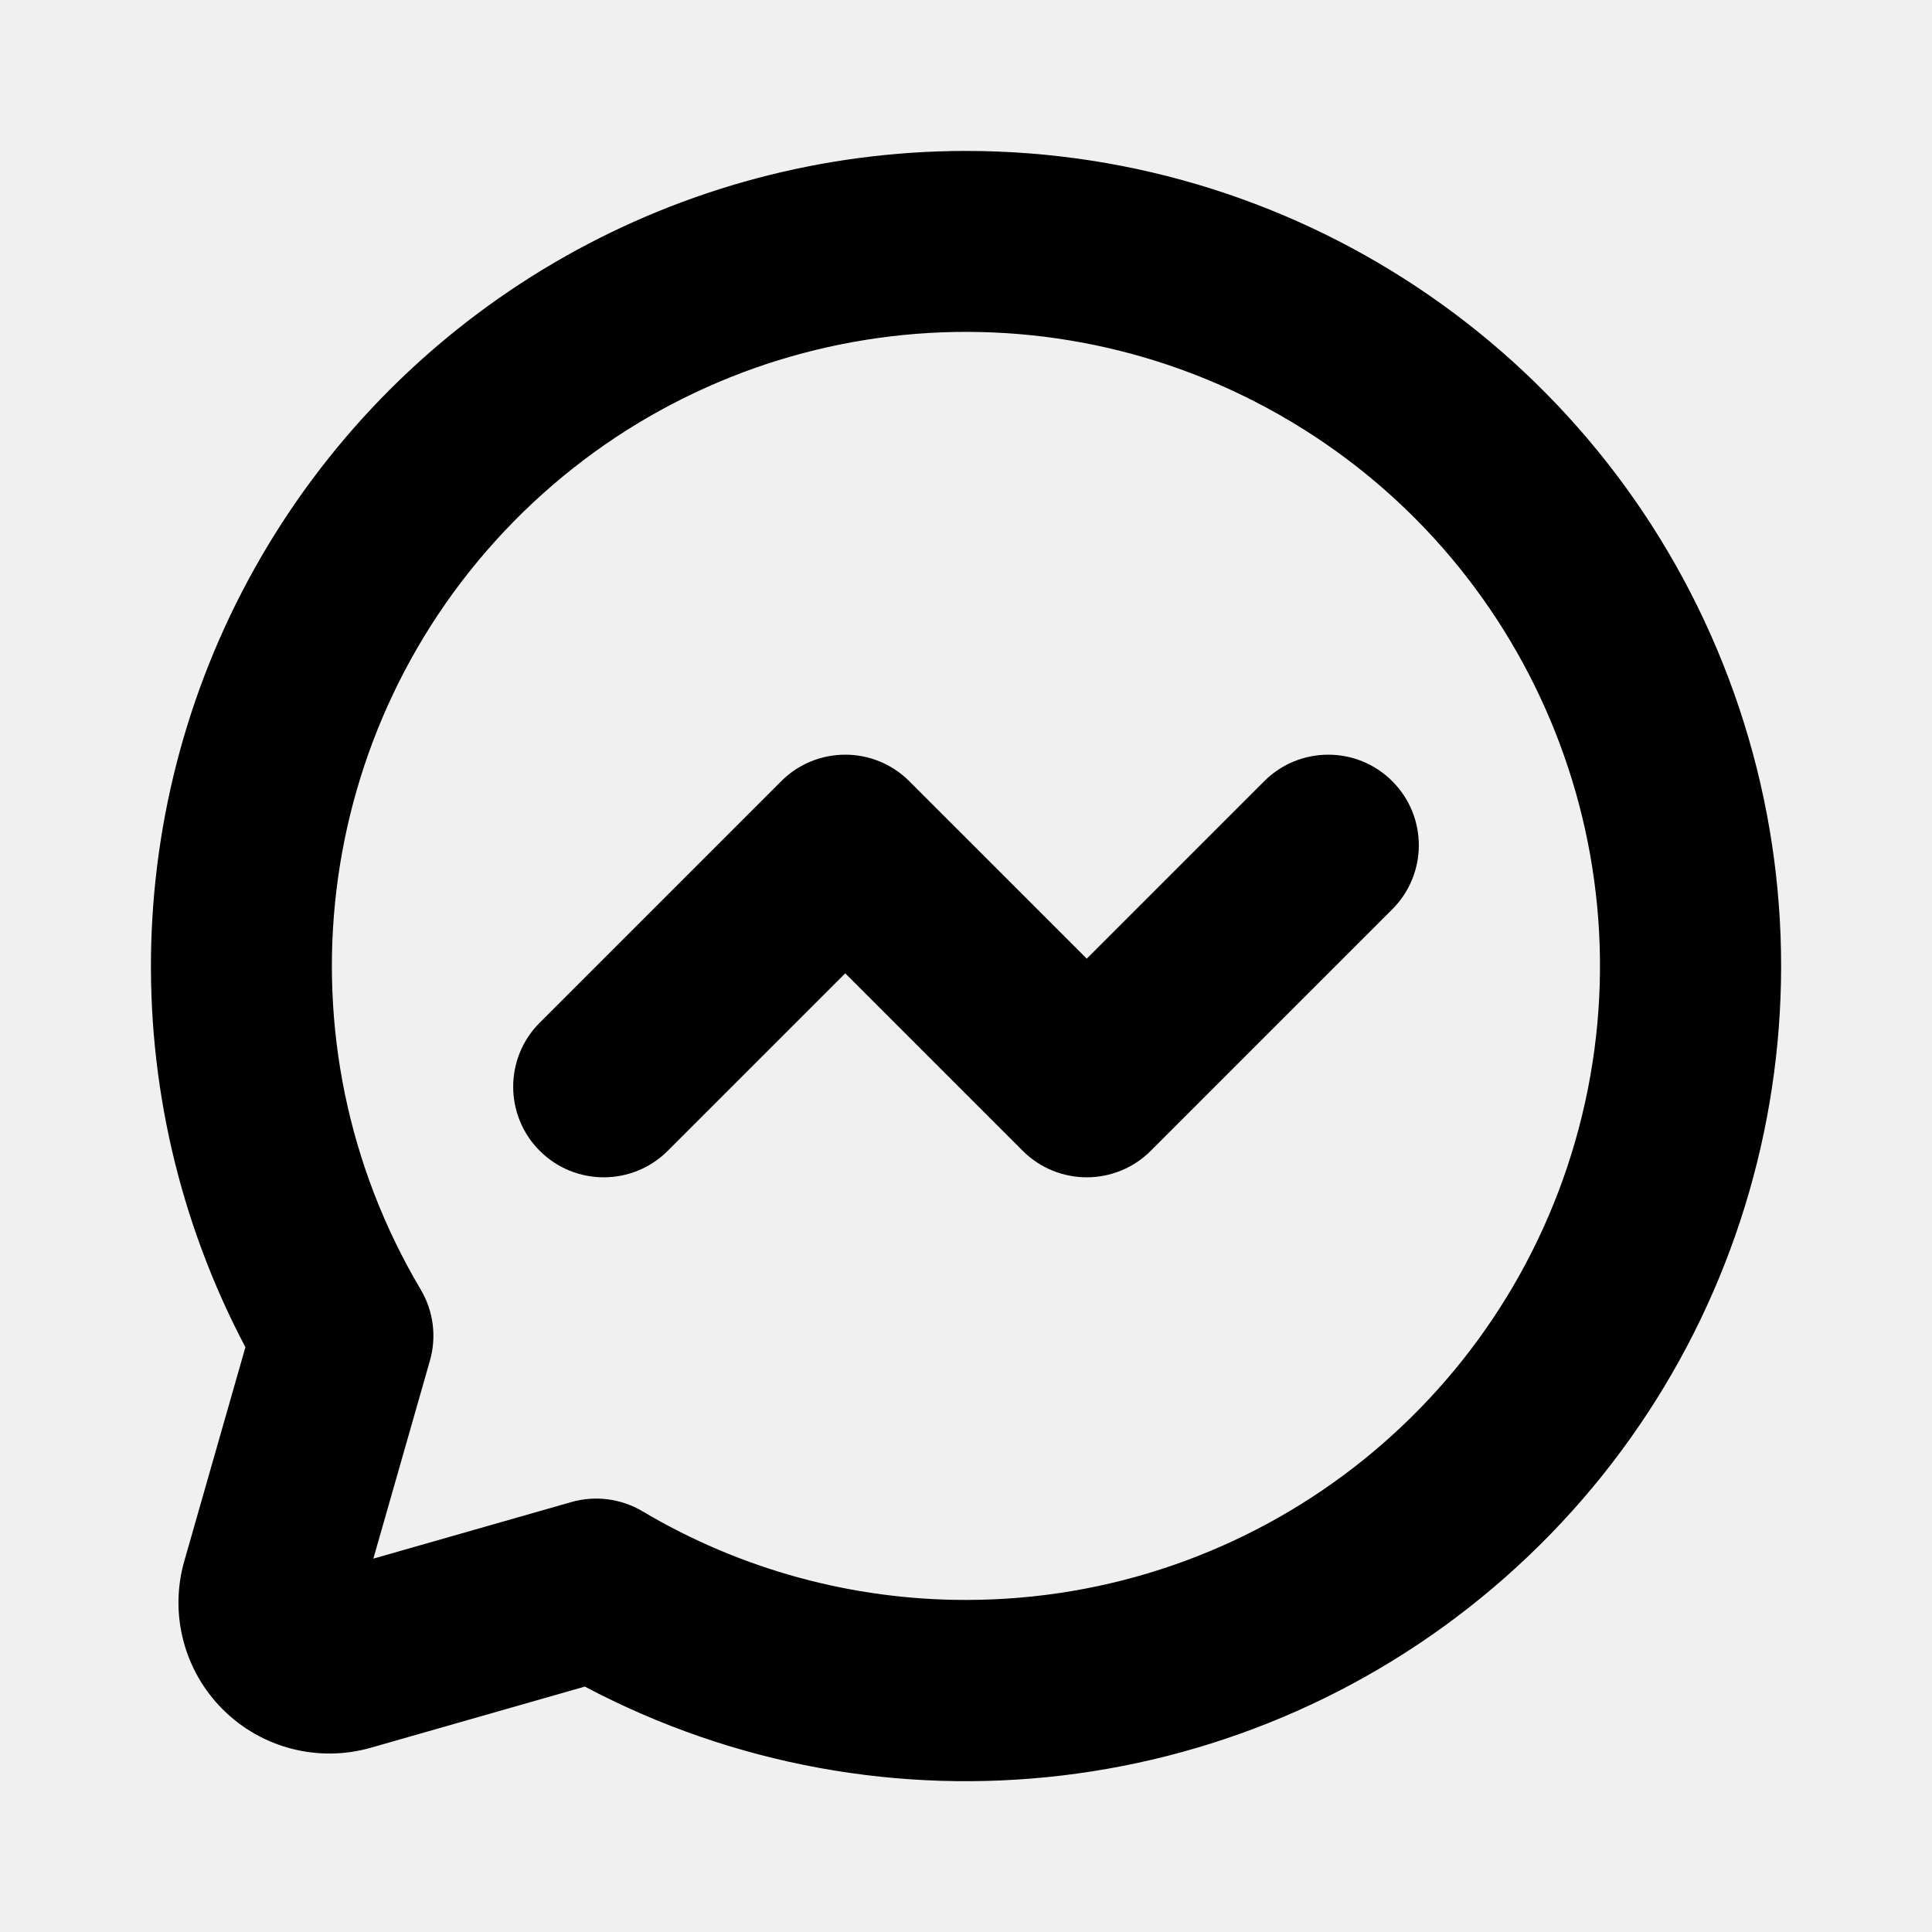
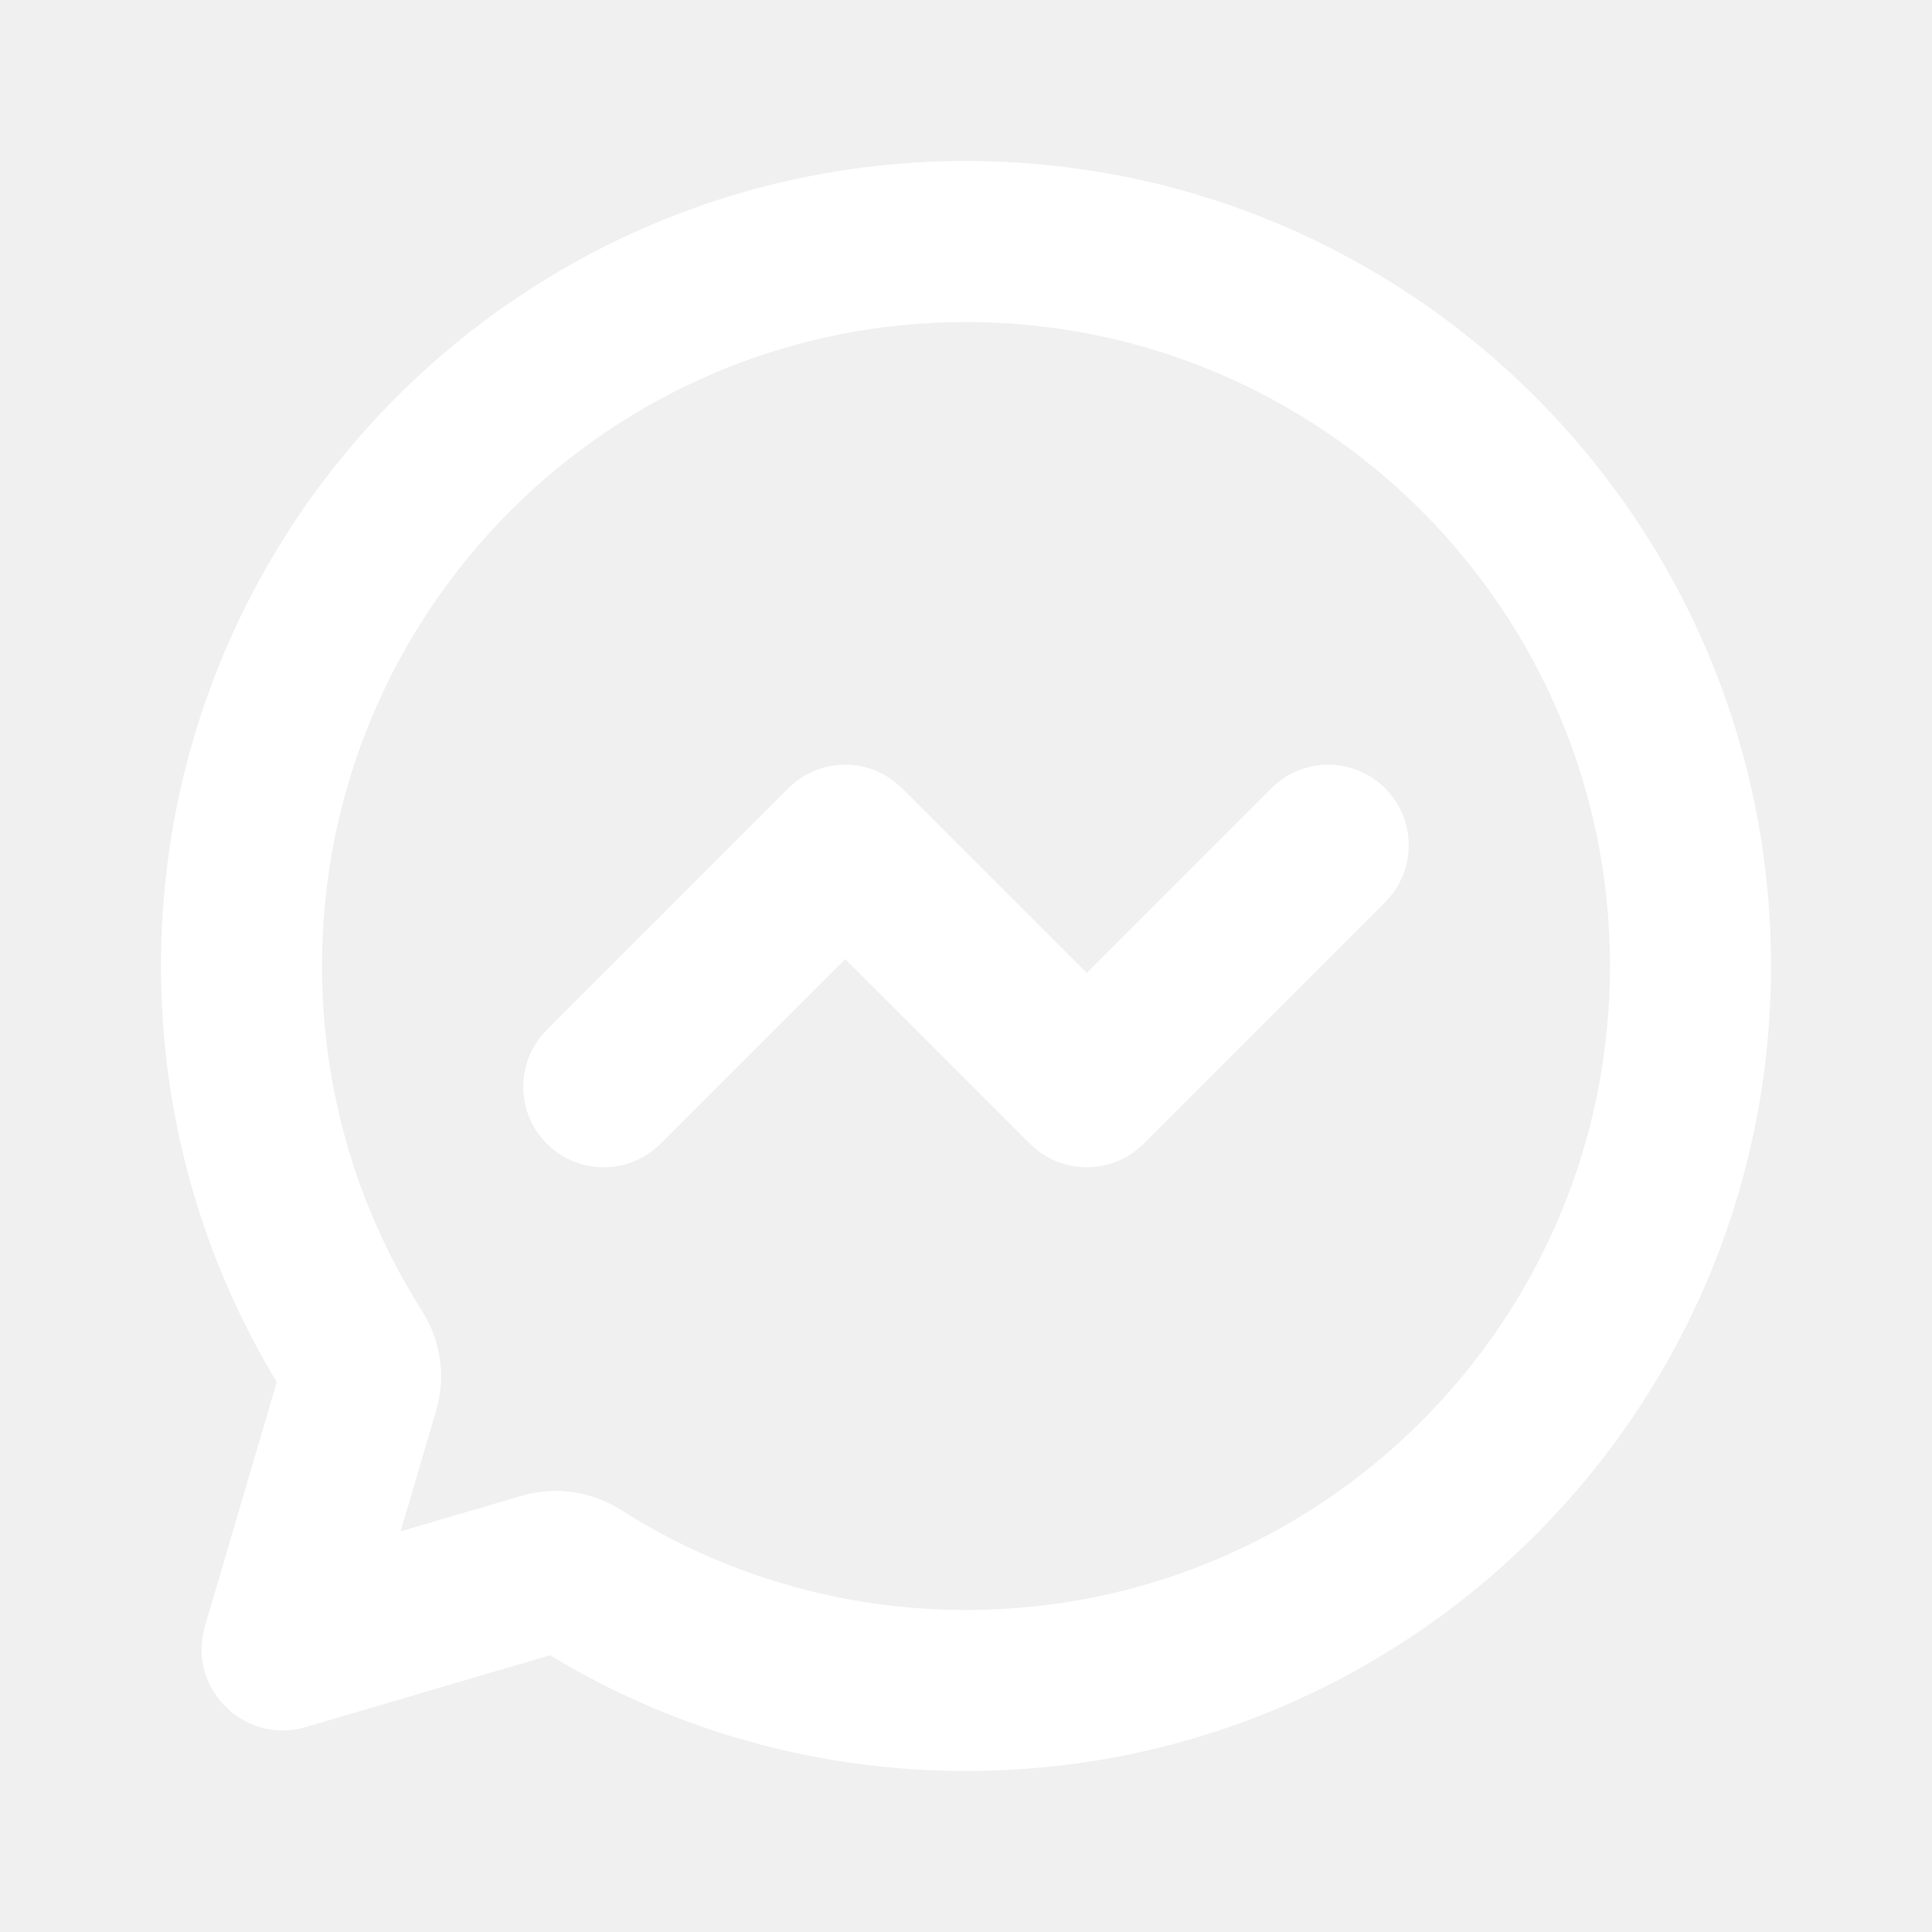
- <svg xmlns="http://www.w3.org/2000/svg" fill="#000000" width="800px" height="800px" viewBox="0 0 256 256" id="Flat">
+ <svg xmlns="http://www.w3.org/2000/svg" width="800px" height="800px" viewBox="0 0 24 24" version="1.1" fill="#000000">
  <g id="SVGRepo_bgCarrier" stroke-width="0" />
  <g id="SVGRepo_tracerCarrier" stroke-linecap="round" stroke-linejoin="round" />
  <g id="SVGRepo_iconCarrier">
-     <path d="M128,20A108.031,108.031,0,0,0,32.518,178.507l-8.1,28.35a20,20,0,0,0,24.725,24.725l28.351-8.1A108.008,108.008,0,1,0,128,20Zm0,192a83.872,83.872,0,0,1-42.863-11.743,11.997,11.997,0,0,0-9.431-1.225l-26.234,7.495,7.495-26.233a12.001,12.001,0,0,0-1.225-9.43A84.011,84.011,0,1,1,128,212Zm56.485-91.515-32,32a12,12,0,0,1-16.971,0L112,128.971,88.485,152.485a12,12,0,1,1-16.971-16.971l32-32a12,12,0,0,1,16.971,0L144,127.029l23.515-23.515a12,12,0,0,1,16.971,16.971Z" />
+     <g id="页面-1" stroke="none" stroke-width="1" fill="none" fill-rule="evenodd">
+       <g id="Brand" transform="translate(-432, -0)" fill-rule="nonzero">
+         <g id="messenger_line" transform="translate(432, 0)">
+           <path d="M24,0 L24,24 L0,24 L0,0 L24,0 Z M12.593,23.258 L12.582,23.26 L12.511,23.295 L12.492,23.299 L12.492,23.299 L12.477,23.295 L12.406,23.26 C12.396,23.256 12.387,23.259 12.382,23.265 L12.378,23.276 L12.361,23.703 L12.366,23.723 L12.377,23.736 L12.48,23.81 L12.495,23.814 L12.495,23.814 L12.507,23.81 L12.611,23.736 L12.623,23.72 L12.623,23.72 L12.627,23.703 L12.61,23.276 C12.608,23.266 12.601,23.259 12.593,23.258 L12.593,23.258 Z M12.858,23.145 L12.845,23.147 L12.66,23.24 L12.65,23.25 L12.65,23.25 L12.647,23.261 L12.665,23.691 L12.67,23.703 L12.67,23.703 L12.678,23.71 L12.879,23.803 C12.891,23.807 12.902,23.803 12.908,23.795 L12.912,23.781 L12.878,23.167 C12.875,23.155 12.867,23.147 12.858,23.145 L12.858,23.145 Z M12.143,23.147 C12.133,23.142 12.122,23.145 12.116,23.153 L12.11,23.167 L12.076,23.781 C12.075,23.793 12.083,23.802 12.093,23.805 L12.108,23.803 L12.309,23.71 L12.319,23.702 L12.319,23.702 L12.323,23.691 L12.34,23.261 L12.337,23.249 L12.337,23.249 L12.328,23.24 L12.143,23.147 Z" id="MingCute" fill-rule="nonzero"> </path>
+           <path d="M12,2 C17.523,2 22,6.477 22,12 C22,17.523 17.523,22 12,22 C10.236,22 8.577,21.543 7.137,20.74 L6.832,20.562 L3.8,21.454 C3.069,21.669 2.388,21.033 2.52,20.309 L2.546,20.2 L3.438,17.168 C2.525,15.659 2,13.89 2,12 C2,6.477 6.477,2 12,2 Z M12,4 C7.582,4 4,7.582 4,12 C4,13.577 4.455,15.044 5.241,16.282 C5.439,16.594 5.524,16.978 5.457,17.359 L5.418,17.522 L4.977,19.023 L6.478,18.582 C6.911,18.454 7.361,18.532 7.718,18.759 C8.956,19.545 10.423,20 12,20 C16.418,20 20,16.418 20,12 C20,7.582 16.418,4 12,4 Z M9.793,9.793 C10.153,9.432 10.721,9.405 11.113,9.71 L11.207,9.793 L13.5,12.086 L15.793,9.793 C16.183,9.402 16.817,9.402 17.207,9.793 C17.568,10.153 17.595,10.721 17.29,11.113 L17.207,11.207 L14.207,14.207 C13.847,14.568 13.279,14.595 12.887,14.29 L12.793,14.207 L10.5,11.914 L8.207,14.207 C7.817,14.598 7.183,14.598 6.793,14.207 C6.432,13.847 6.405,13.279 6.71,12.887 L6.793,12.793 L9.793,9.793 Z" id="形状" fill="#ffffff"> </path>
+         </g>
+       </g>
+     </g>
  </g>
</svg>
